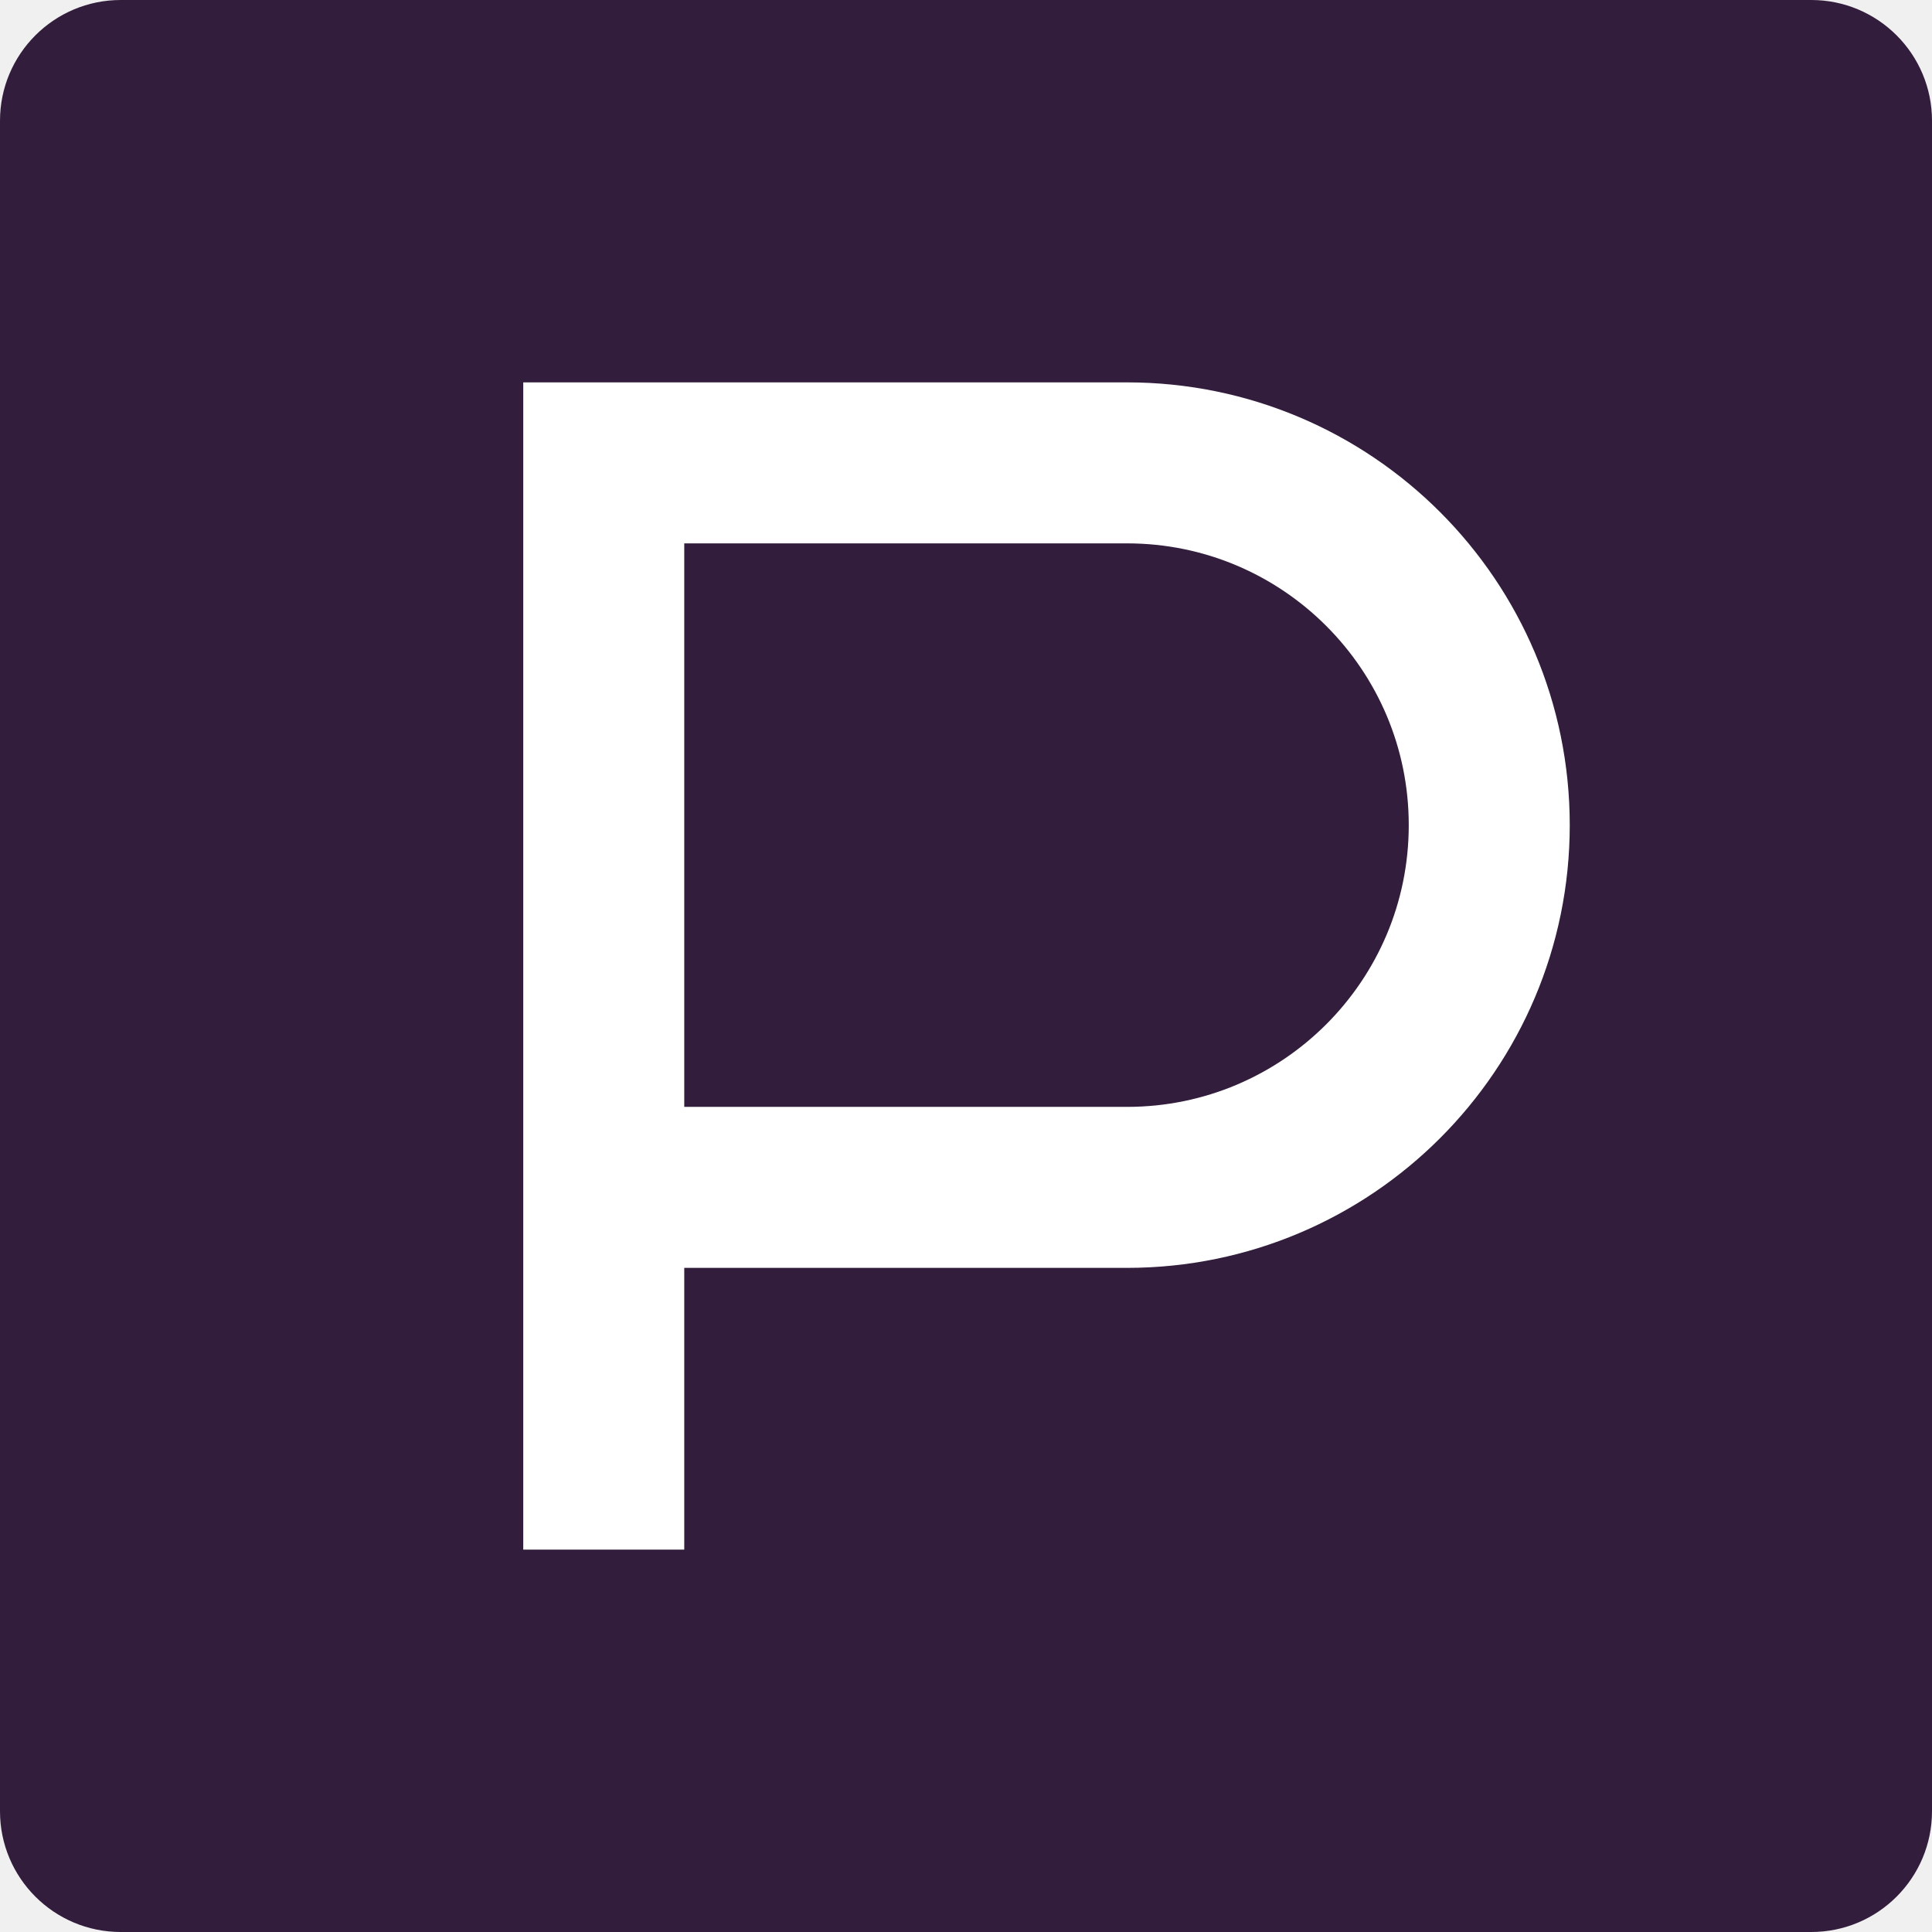
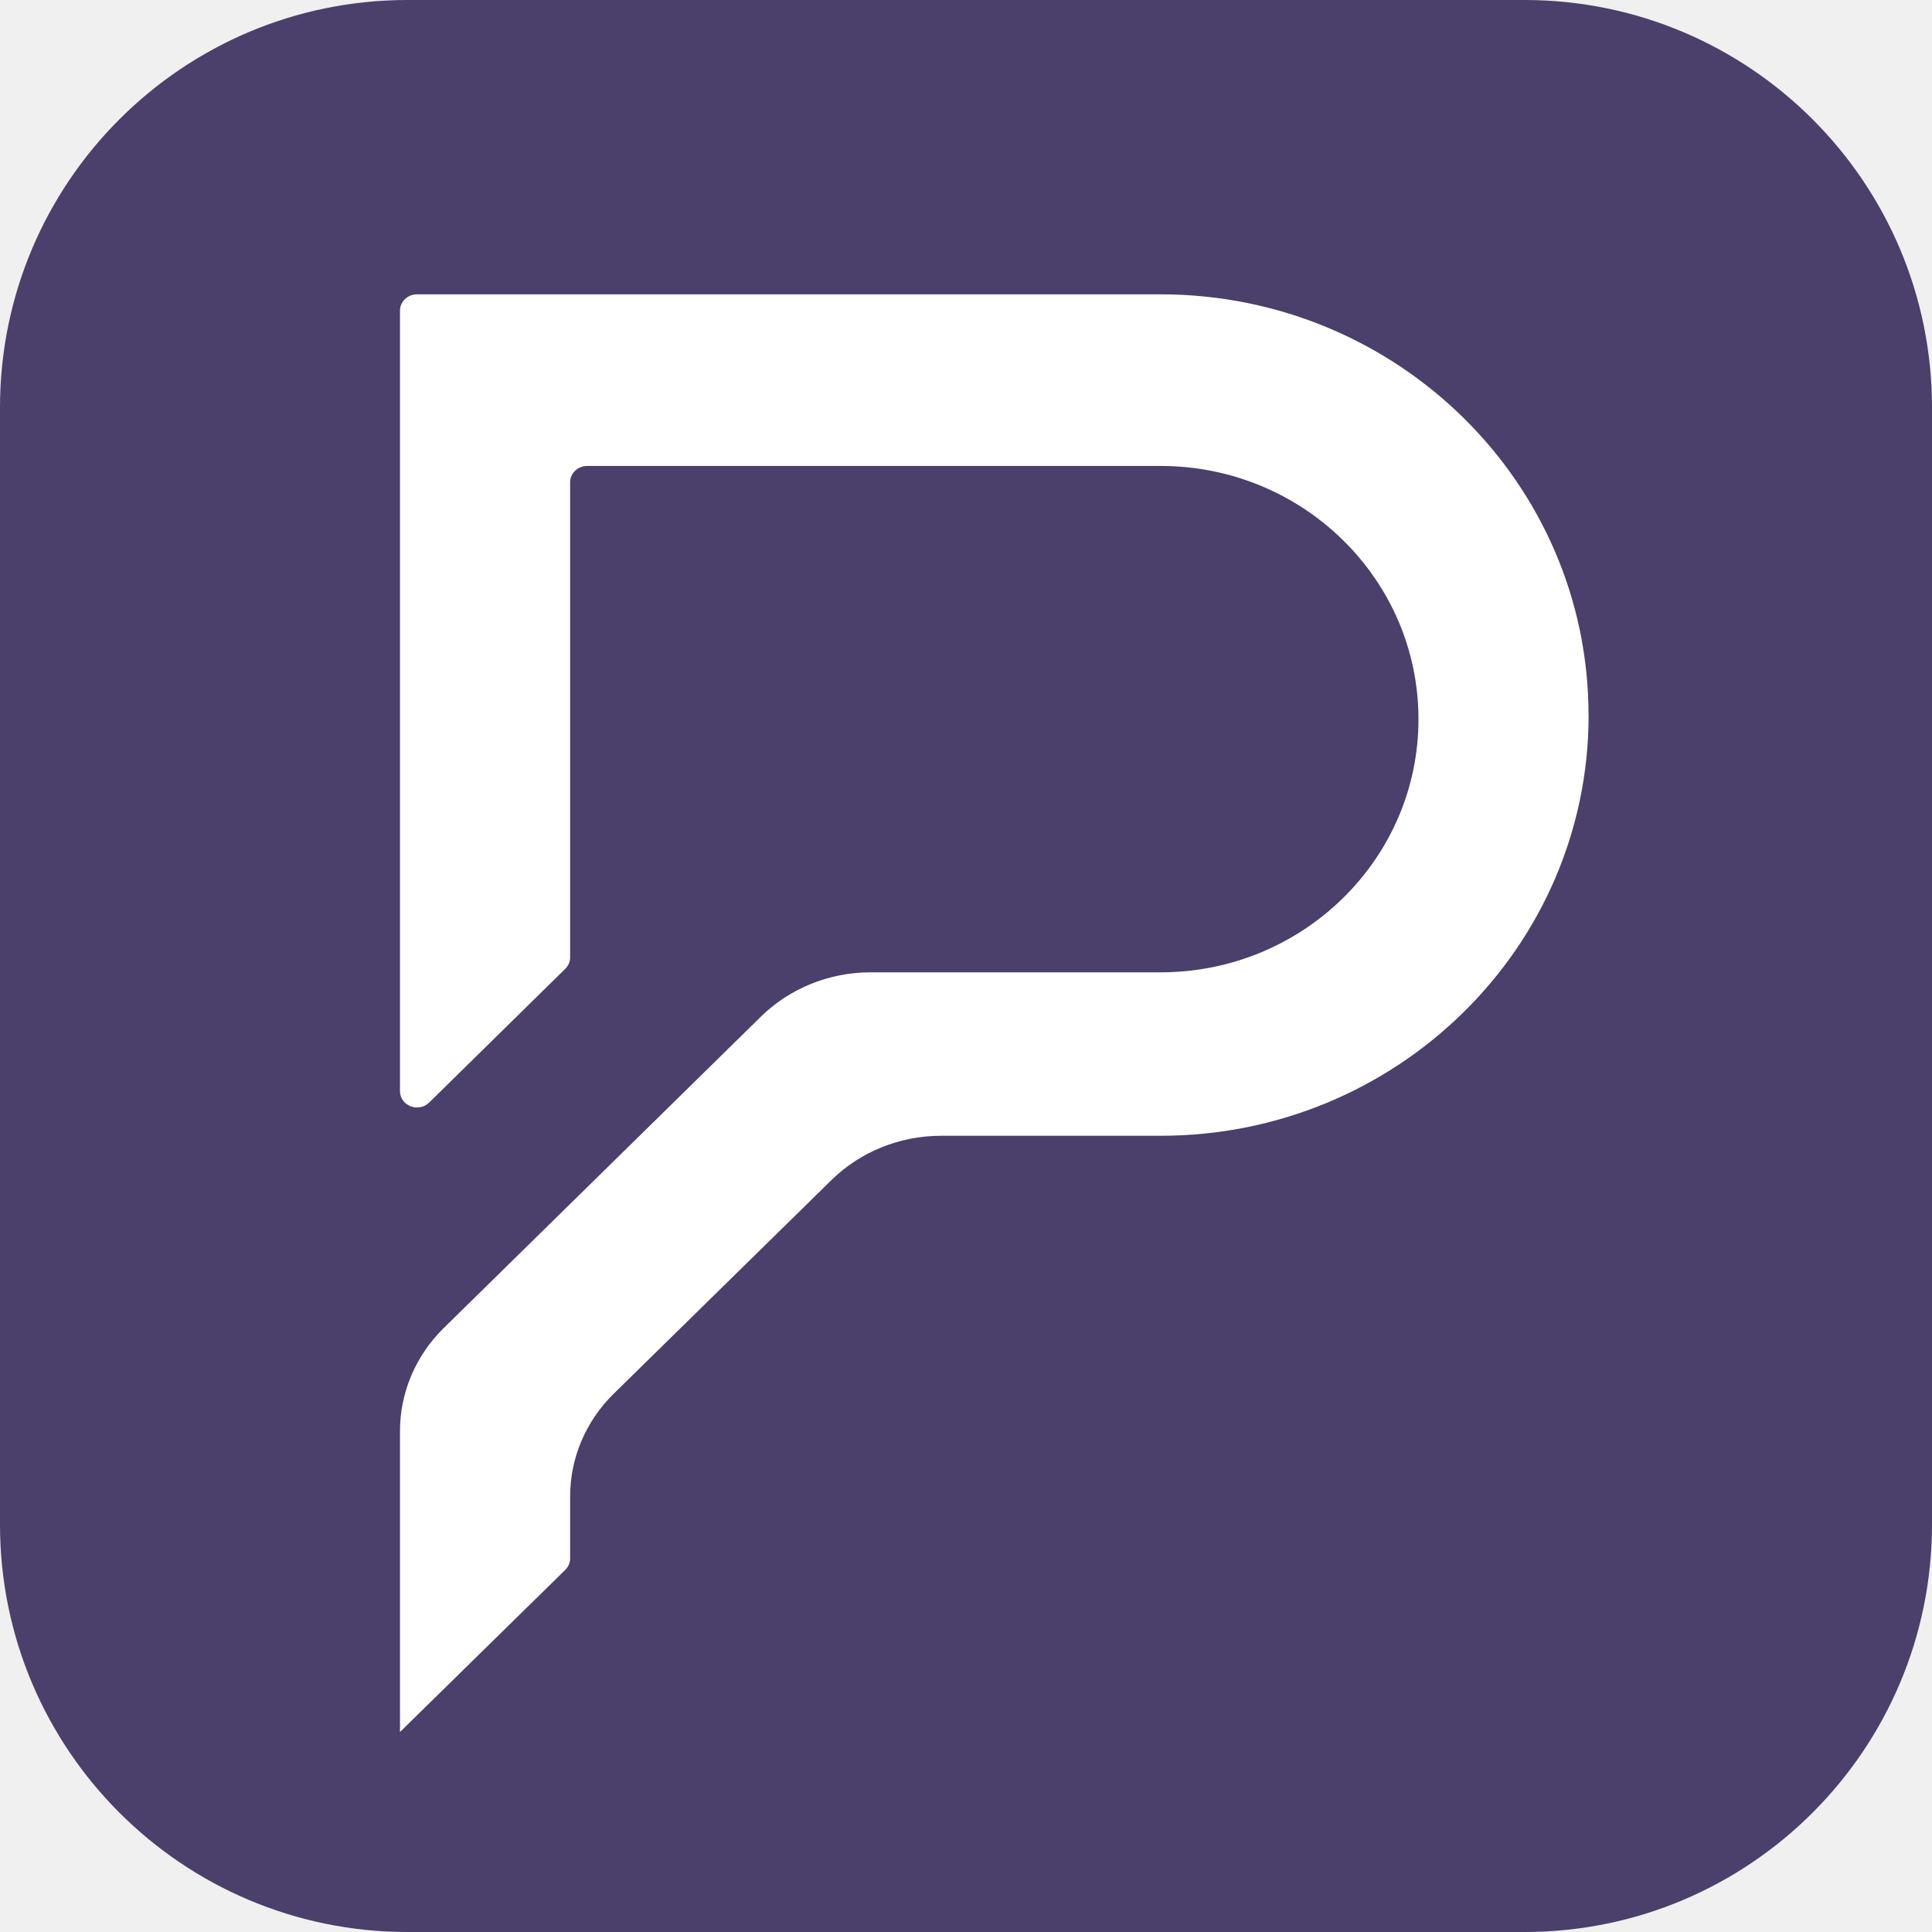
- <svg xmlns="http://www.w3.org/2000/svg" id="Camada_2" data-name="Camada 2" viewBox="0 0 192 192">
+ <svg xmlns="http://www.w3.org/2000/svg" width="512" height="512" viewBox="0 0 512 512" fill="none">
+   <g clip-path="url(#clip0_2011_34)">
+     <rect width="512" height="512" rx="108" fill="#4B3F6B" />
+     <path fill-rule="evenodd" clip-rule="evenodd" d="M421 189.507C421 220.269 408.307 248.173 387.769 268.327C367.253 288.502 338.891 300.993 307.576 300.993H249.387C238.475 300.993 228.014 305.215 220.371 312.705L162.656 369.335C155.238 376.609 151.09 386.394 151.09 396.59V412.999C151.09 414.124 150.639 415.207 149.805 416.029L106 459V379.228C106 369.054 110.148 359.269 117.566 351.974L201.681 269.388C209.324 261.897 219.785 257.676 230.697 257.676H307.576C326.446 257.676 343.535 250.143 355.89 238.02C368.267 225.876 375.91 209.099 375.91 190.59C375.91 153.529 345.316 123.482 307.576 123.482H155.599C153.119 123.482 151.09 125.43 151.09 127.811V253.715C151.09 254.84 150.639 255.923 149.805 256.745L113.733 292.183C110.915 294.954 106 293.049 106 289.152V82.329C106 79.948 108.029 78 110.509 78H307.553C370.206 78 420.977 127.92 420.977 189.507H421Z" fill="white" />
+   </g>
  <defs>
-     <style>
-       .cls-1 {
-         fill: #321d3d;
-       }
- 
-       .cls-2 {
-         fill: none;
-         stroke: #fff;
-         stroke-linecap: square;
-         stroke-width: 16px;
-       }
-     </style>
+     <clipPath id="clip0_2011_34">
+       <rect width="512" height="512" fill="white" />
+     </clipPath>
  </defs>
-   <g id="Camada_1-2" data-name="Camada 1">
-     <rect class="cls-1" width="192" height="192" rx="12" ry="12" />
-     <path class="cls-2" d="M60,146V46h52c19.88,0,36,16.12,36,36h0c0,19.88-16.12,36-36,36h-52" />
-   </g>
</svg>
